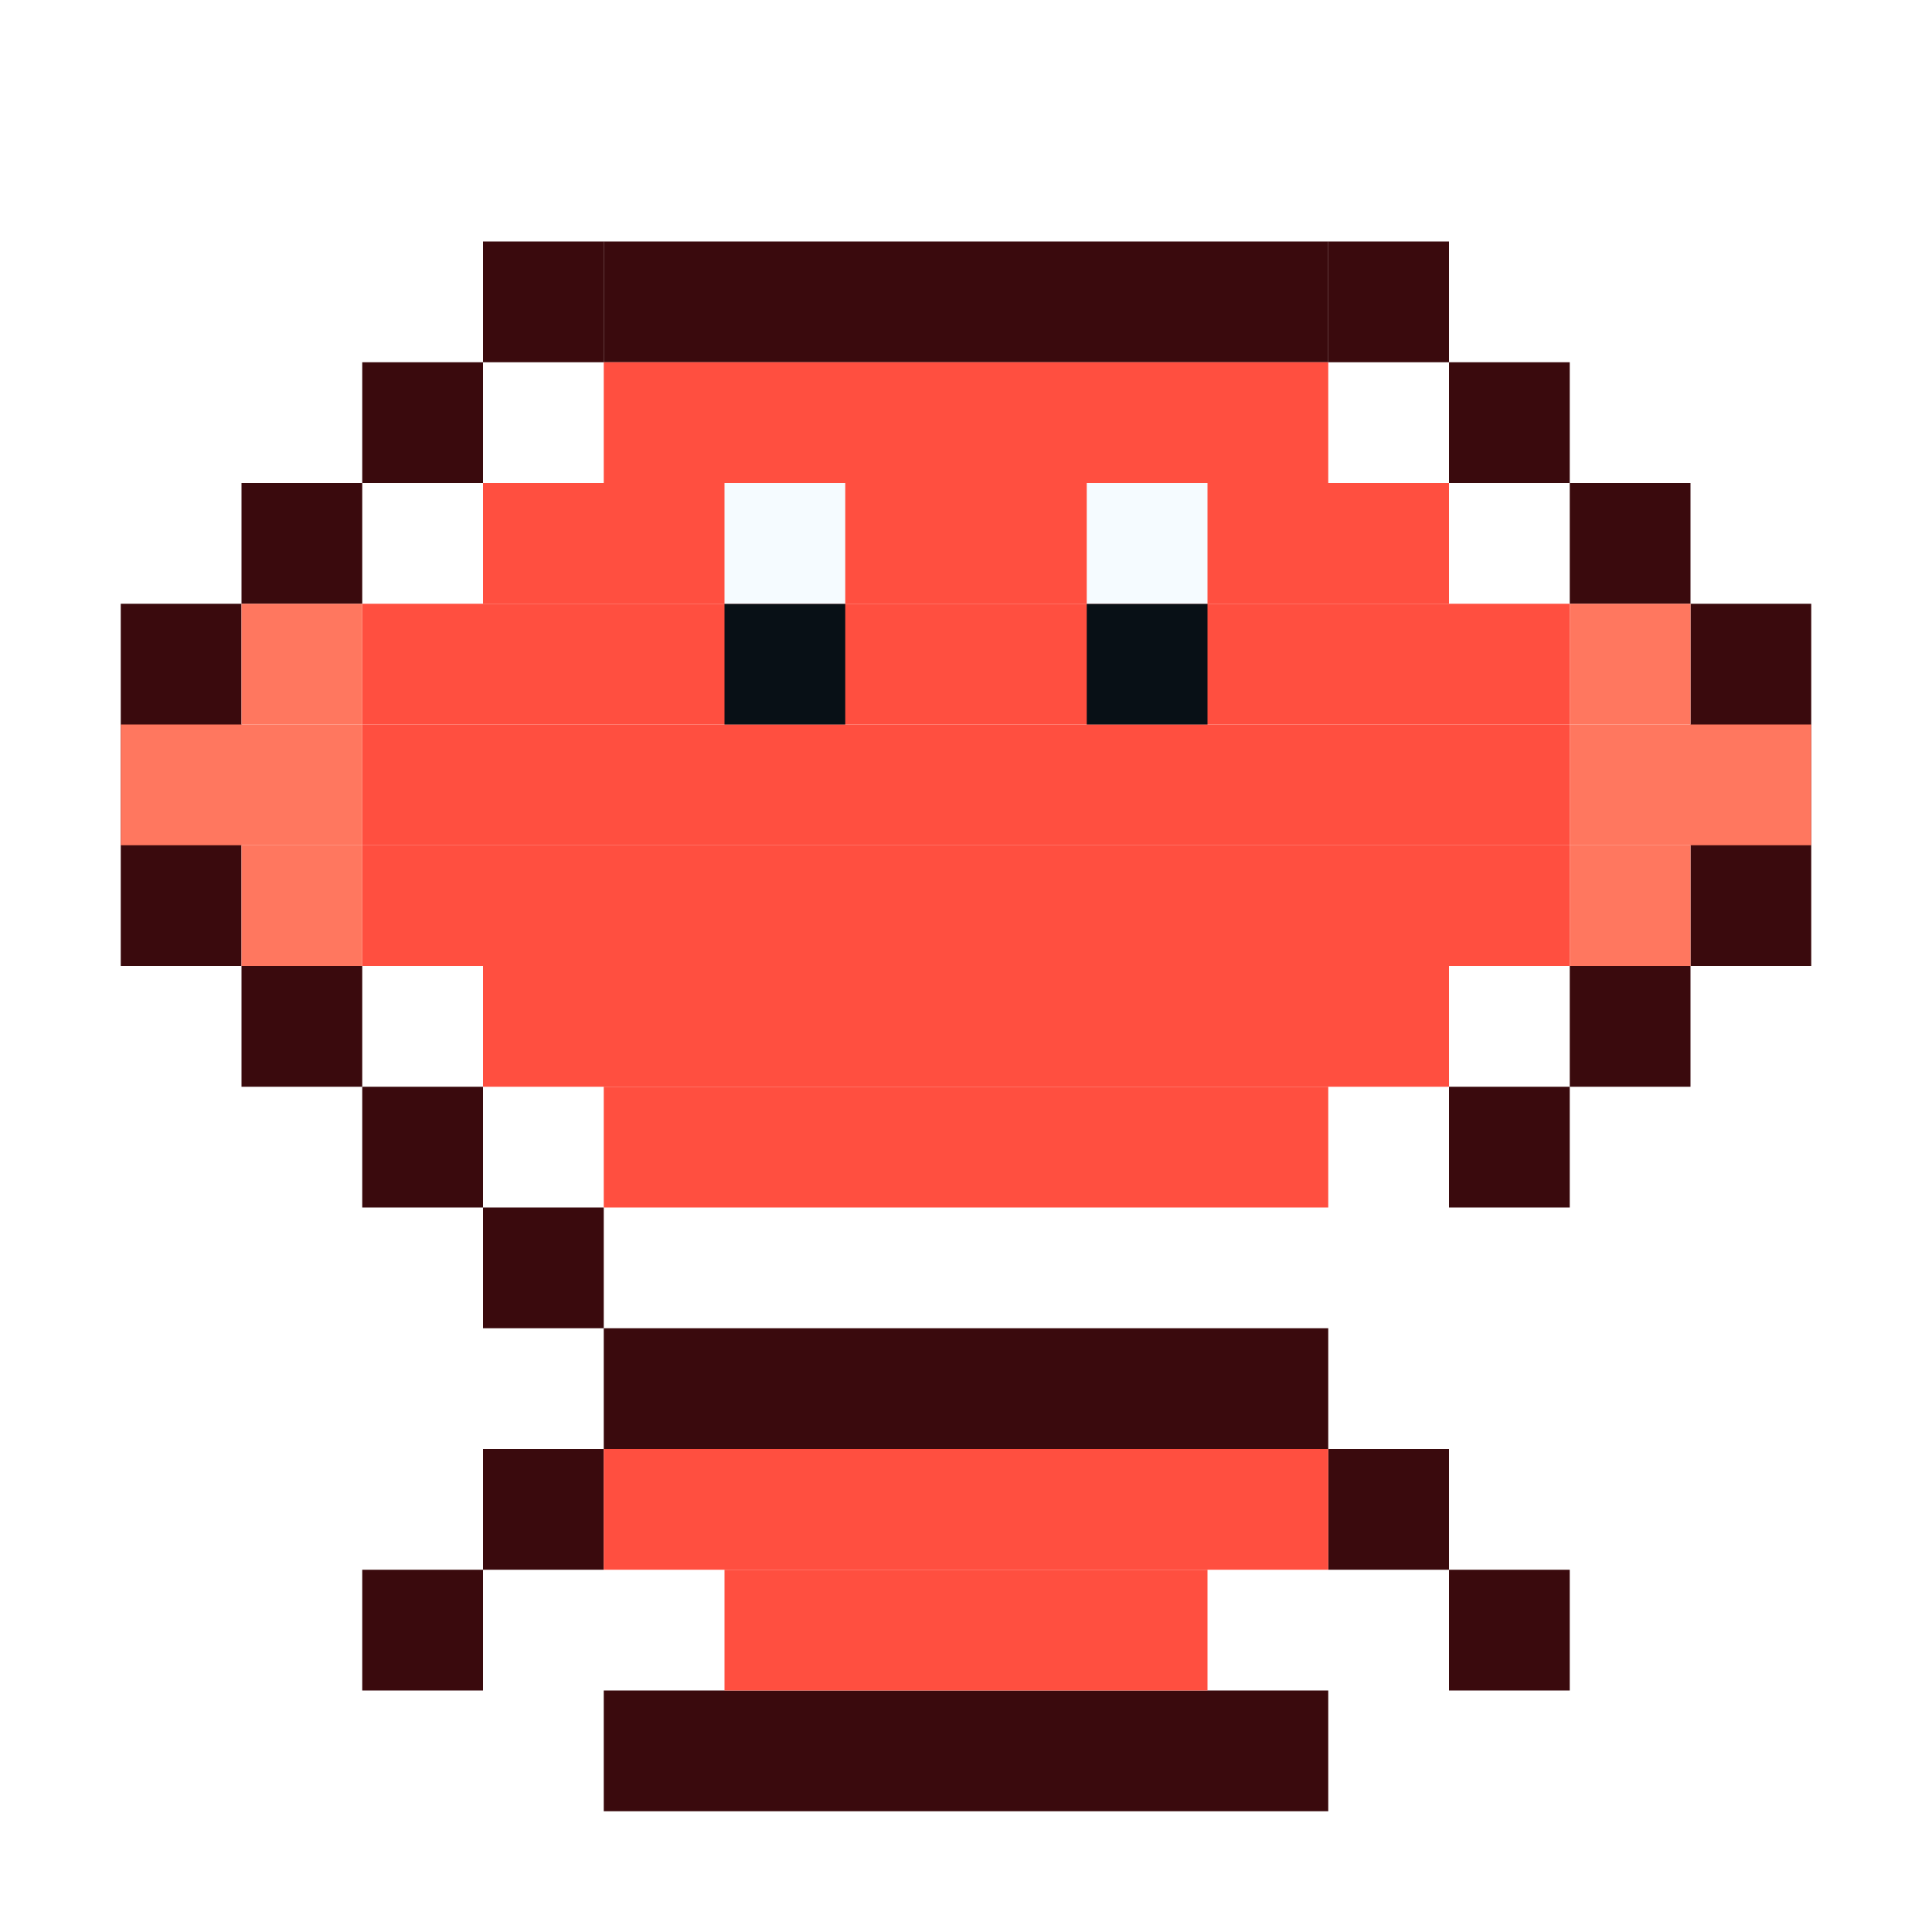
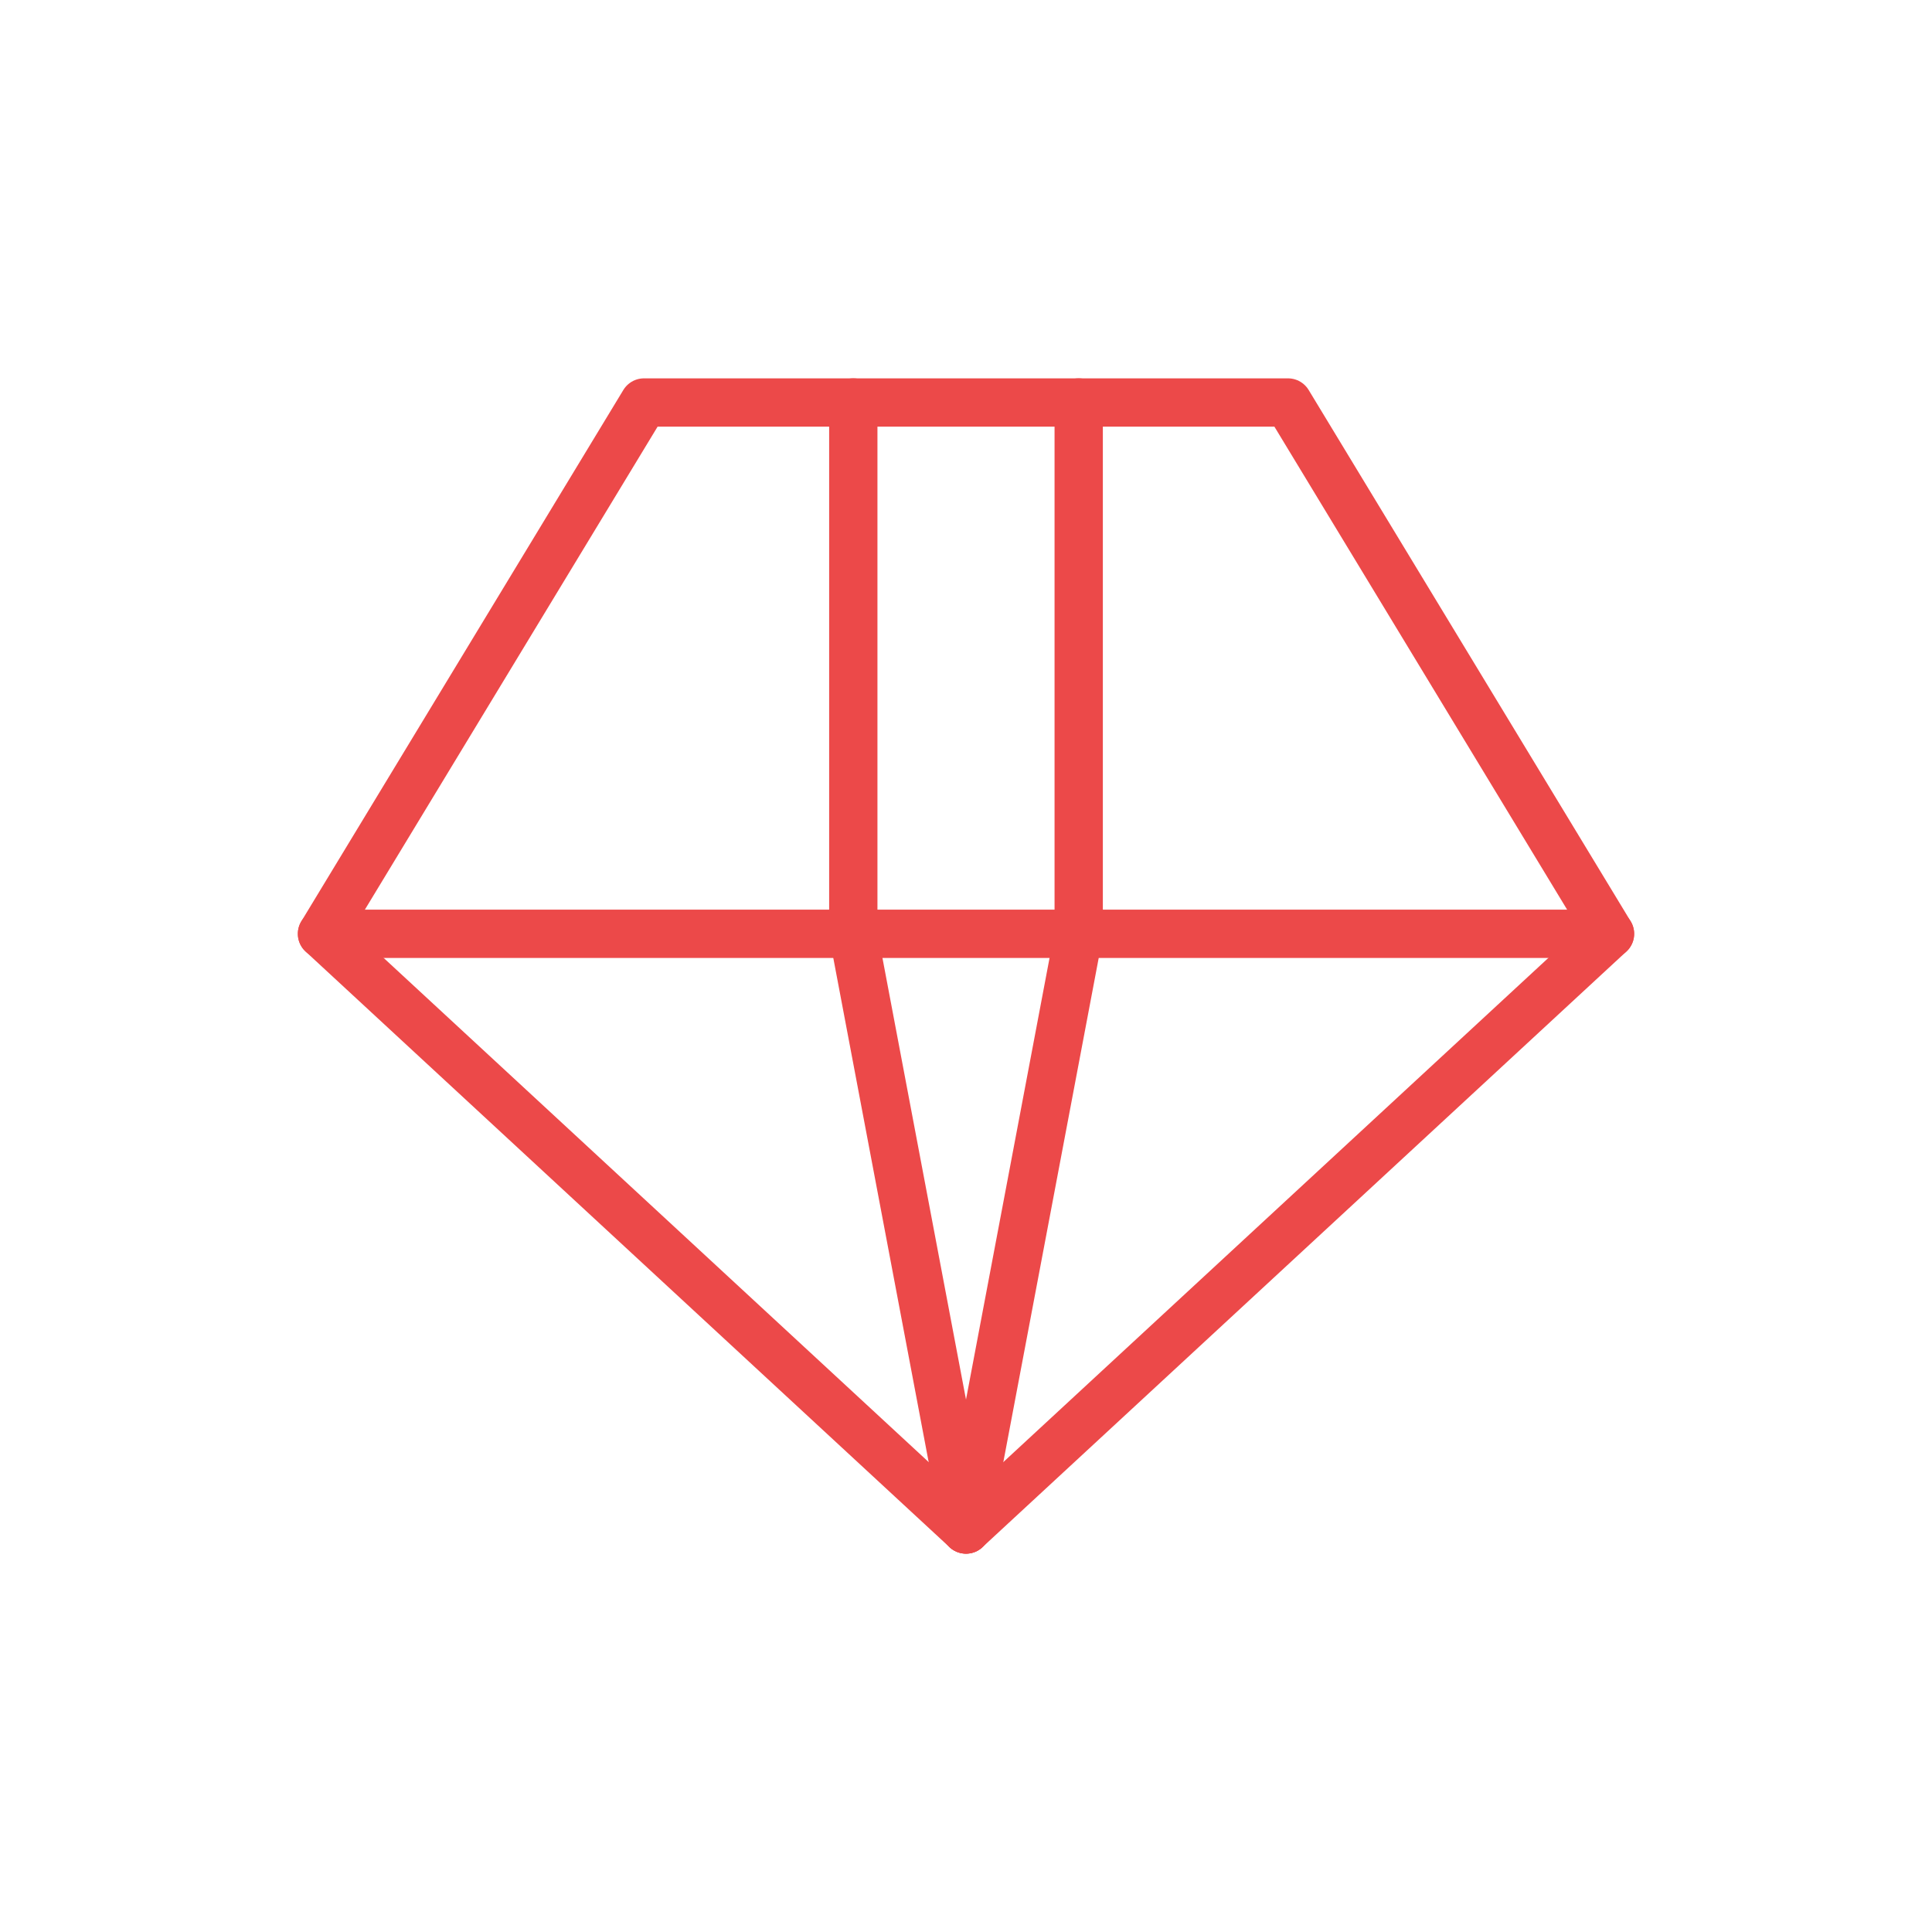
- <svg xmlns="http://www.w3.org/2000/svg" width="64" height="64" viewBox="0 0 16 16" role="img" aria-label="Pixel lobster">
-   <rect width="16" height="16" fill="none" />
-   <g fill="#3a0a0d">
-     <rect x="1" y="5" width="1" height="3" />
-     <rect x="2" y="4" width="1" height="1" />
-     <rect x="2" y="8" width="1" height="1" />
-     <rect x="3" y="3" width="1" height="1" />
-     <rect x="3" y="9" width="1" height="1" />
-     <rect x="4" y="2" width="1" height="1" />
-     <rect x="4" y="10" width="1" height="1" />
-     <rect x="5" y="2" width="6" height="1" />
-     <rect x="11" y="2" width="1" height="1" />
-     <rect x="12" y="3" width="1" height="1" />
-     <rect x="12" y="9" width="1" height="1" />
-     <rect x="13" y="4" width="1" height="1" />
-     <rect x="13" y="8" width="1" height="1" />
-     <rect x="14" y="5" width="1" height="3" />
-     <rect x="5" y="11" width="6" height="1" />
-     <rect x="4" y="12" width="1" height="1" />
-     <rect x="11" y="12" width="1" height="1" />
-     <rect x="3" y="13" width="1" height="1" />
-     <rect x="12" y="13" width="1" height="1" />
-     <rect x="5" y="14" width="6" height="1" />
-   </g>
-   <g fill="#ff4f40">
-     <rect x="5" y="3" width="6" height="1" />
-     <rect x="4" y="4" width="8" height="1" />
-     <rect x="3" y="5" width="10" height="1" />
-     <rect x="3" y="6" width="10" height="1" />
-     <rect x="3" y="7" width="10" height="1" />
-     <rect x="4" y="8" width="8" height="1" />
-     <rect x="5" y="9" width="6" height="1" />
-     <rect x="5" y="12" width="6" height="1" />
-     <rect x="6" y="13" width="4" height="1" />
-   </g>
-   <g fill="#ff775f">
-     <rect x="1" y="6" width="2" height="1" />
-     <rect x="2" y="5" width="1" height="1" />
-     <rect x="2" y="7" width="1" height="1" />
-     <rect x="13" y="6" width="2" height="1" />
-     <rect x="13" y="5" width="1" height="1" />
-     <rect x="13" y="7" width="1" height="1" />
-   </g>
-   <g fill="#081016">
-     <rect x="6" y="5" width="1" height="1" />
-     <rect x="9" y="5" width="1" height="1" />
-   </g>
-   <g fill="#f5fbff">
-     <rect x="6" y="4" width="1" height="1" />
-     <rect x="9" y="4" width="1" height="1" />
+ <svg xmlns="http://www.w3.org/2000/svg" viewBox="0 0 120 120" width="120" height="120" role="img" aria-label="Genesis">
+   <g fill="none" stroke="#EC4949" stroke-width="3" stroke-linecap="round" stroke-linejoin="round">
+     <path d="M 40 25 L 80 25 L 100 58 L 60 95 L 20 58 Z" />
+     <line x1="20" y1="58" x2="100" y2="58" />
+     <line x1="53" y1="25" x2="53" y2="58" />
+     <line x1="67" y1="25" x2="67" y2="58" />
+     <line x1="53" y1="58" x2="60" y2="95" />
+     <line x1="67" y1="58" x2="60" y2="95" />
  </g>
</svg>
